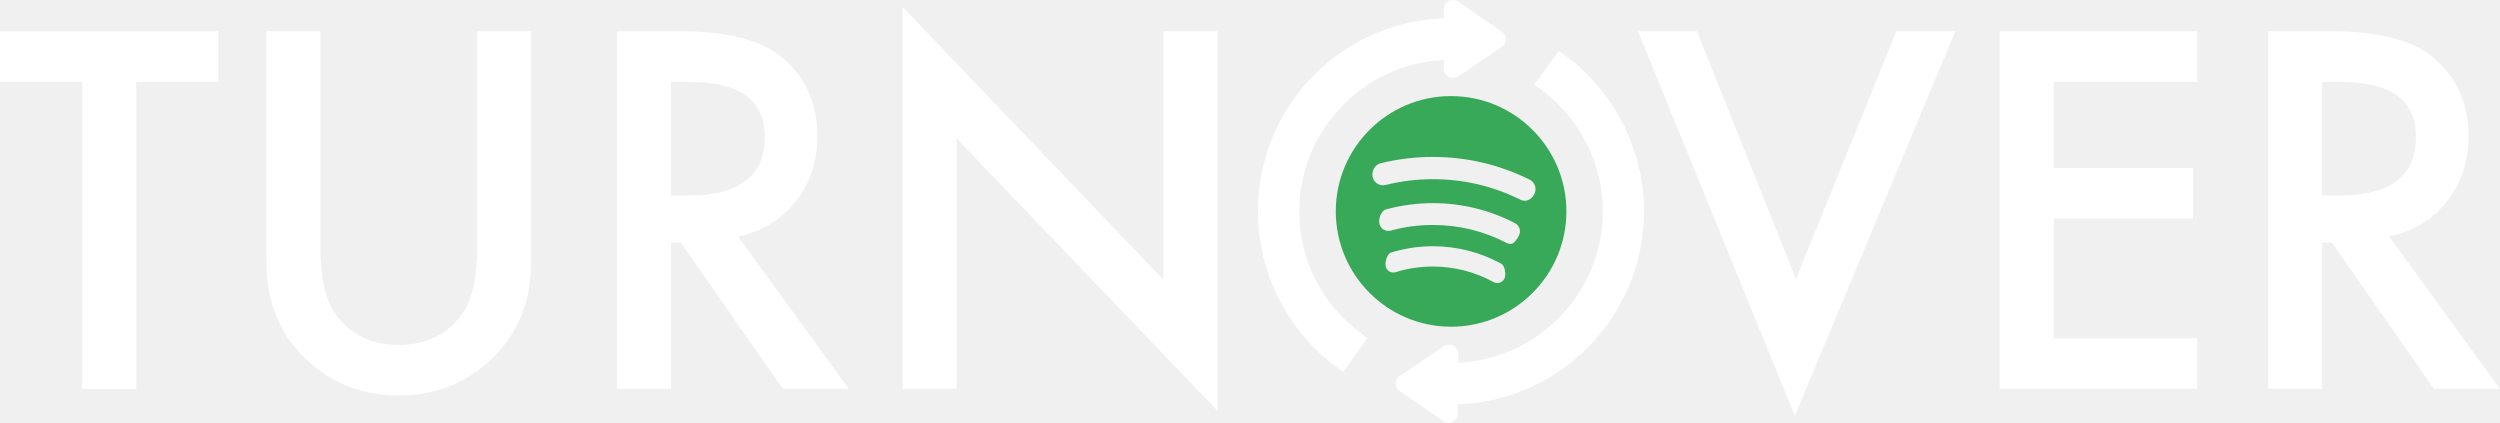
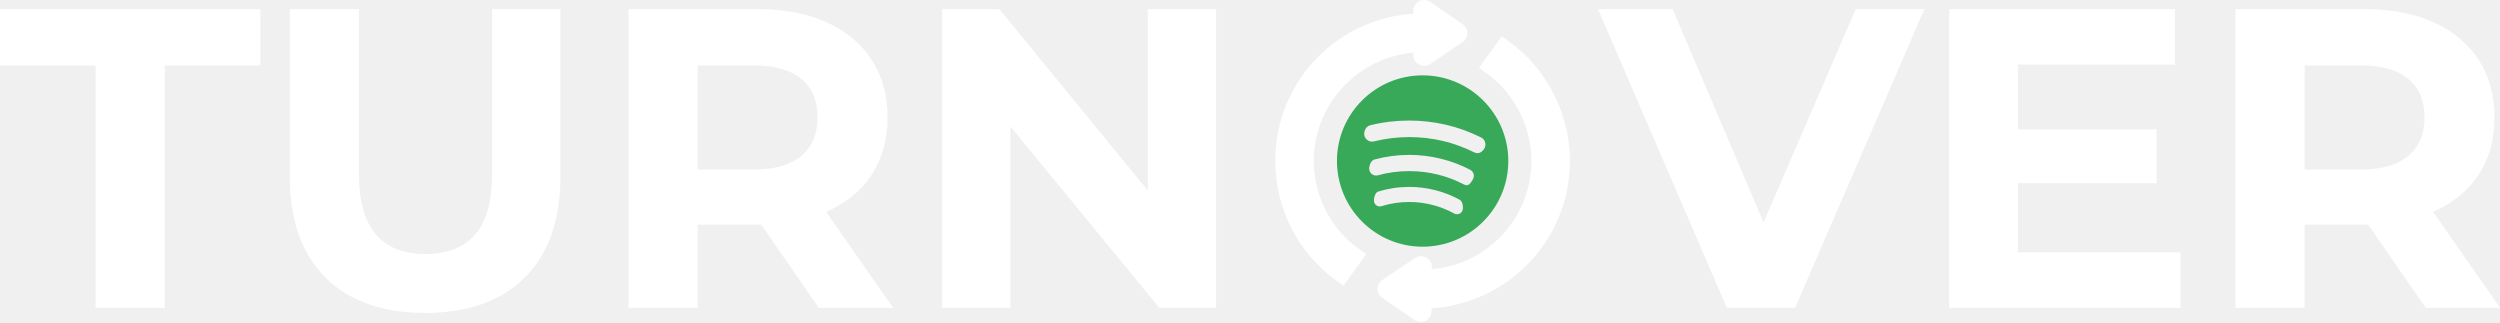
- <svg xmlns="http://www.w3.org/2000/svg" version="1.1" id="Calque_1" x="0px" y="0px" viewBox="0 0 3057 517" style="enable-background:new 0 0 3057 517;" xml:space="preserve">
+ <svg xmlns="http://www.w3.org/2000/svg" version="1.1" id="Calque_1" x="0px" y="0px" viewBox="0 0 4114.4 530" style="enable-background:new 0 0 4114.4 530;" xml:space="preserve">
  <style type="text/css">
- 	.st0{fill:#FFFFFF;}
- 	.st1{fill:#38A958;}
- 	.st2{fill:#FFFFFF;stroke:#FFFFFF;stroke-width:17;stroke-miterlimit:10;}
+ 	.st0{fill:#38A958;}
+ 	.st1{fill:#FFFFFF;stroke:#FFFFFF;stroke-width:30;stroke-miterlimit:10;}
+ 	.st2{fill:#FFFFFF;}
</style>
  <g>
-     <path class="st0" d="M166.6,100.3v375.4h-66V100.3H0v-62h266.9v62H166.6z" />
-     <path class="st0" d="M391.8,38.2v263.5c0,37.6,6.1,65.1,18.4,82.4c18.3,25.1,44.1,37.7,77.3,37.7c33.4,0,59.3-12.6,77.6-37.7   c12.3-16.8,18.4-44.3,18.4-82.4V38.2h66v281.6c0,46.1-14.4,84-43.1,113.9c-32.3,33.2-72,49.9-119,49.9s-86.6-16.6-118.7-49.9   c-28.7-29.8-43.1-67.8-43.1-113.9V38.2H391.8z" />
-     <path class="st0" d="M902.5,289.2L1038,475.6h-80.7l-124.9-179h-11.9v179h-66V38.2h77.3c57.8,0,99.5,10.9,125.2,32.6   c28.3,24.2,42.5,56.1,42.5,95.8c0,31-8.9,57.6-26.6,79.9C955.1,268.7,931.6,283,902.5,289.2z M820.4,239.1h21   c62.5,0,93.8-23.9,93.8-71.7c0-44.8-30.4-67.1-91.2-67.1h-23.5V239.1z" />
-     <path class="st0" d="M1103.7,475.6V8.5l319,333.7v-304h66v464l-319-332.9v306.2H1103.7z" />
-     <path class="st0" d="M2075.1,38.2l121,303.1l122.7-303.1h72.2l-196.3,470.3L2002.9,38.2H2075.1z" />
-     <path class="st0" d="M2686.7,100.3h-175.4v105.1h170.3v62h-170.3v146.2h175.4v62h-241.4V38.2h241.4V100.3z" />
-     <path class="st0" d="M2921.6,289.2L3057,475.6h-80.7l-124.9-179h-11.9v179h-66V38.2h77.3c57.8,0,99.5,10.9,125.2,32.6   c28.3,24.2,42.5,56.1,42.5,95.8c0,31-8.9,57.6-26.6,79.9S2950.7,283,2921.6,289.2z M2839.4,239.1h21c62.5,0,93.8-23.9,93.8-71.7   c0-44.8-30.4-67.1-91.2-67.1h-23.5V239.1z" />
    <g>
      <g>
-         <path class="st1" d="M1774.3,117.5c-77.8,0-140.9,63.2-140.9,140.9c0,77.9,63.2,141.1,140.9,141.1c77.9,0,141.1-63.2,141.1-141.1     C1915.3,180.7,1852.2,117.5,1774.3,117.5L1774.3,117.5z M1839.4,341.1c-1.7,3.2-5.1,5-8.4,5c-1.7,0-3.2-0.4-4.7-1.2     c-22.6-12.4-48.2-19-74.1-19c-15.5,0-30.9,2.3-45.5,6.9c-5.2,1.6-10.6-1.3-12.1-6.4c-1.5-5.1,1.3-15.9,6.4-17.6     c16.6-5.1,33.8-7.7,51.3-7.7c29.2,0,58.1,7.4,83.5,21.4C1840.4,325.2,1842,336.4,1839.4,341.1L1839.4,341.1z M1857.3,288.1     c-2,3.9-5.9,10.2-10,10.2c-1.8,0-3.5-0.4-5.2-1.3c-28-14.6-58.2-21.9-89.9-21.9c-17.5,0-34.8,2.2-51.5,6.9     c-6,1.6-12.2-1.9-13.9-7.9c-1.6-6.1,1.9-16.3,7.9-18c18.7-5.1,38-7.7,57.5-7.7c34.9,0,69.6,8.4,100.3,24.5     C1858.1,275.7,1860.3,282.5,1857.3,288.1L1857.3,288.1z M1864.8,245.5c-1.9,0-3.9-0.4-5.7-1.3c-33.4-16.7-69.3-25.1-107-25.1     c-19.5,0-39,2.4-57.9,7.1c-7,1.7-13.9-2.5-15.7-9.4c-1.7-7,2.5-15.3,9.4-17.1c21-5.2,42.5-7.8,64.2-7.8     c41.5,0,81.5,9.4,118.4,27.8c6.4,3.2,9,10.9,5.8,17.4C1874.2,241.5,1869.6,245.5,1864.8,245.5L1864.8,245.5z M1864.8,245.5" />
+         <path class="st0" d="M2341.2,124c-77.8,0-140.9,63.2-140.9,140.9c0,77.9,63.2,141.1,140.9,141.1c77.9,0,141.1-63.2,141.1-141.1     C2482.3,187.2,2419.1,124,2341.2,124L2341.2,124z M2406.4,347.6c-1.7,3.2-5.1,5-8.4,5c-1.7,0-3.2-0.4-4.7-1.2     c-22.6-12.4-48.2-19-74.1-19c-15.5,0-30.9,2.3-45.5,6.9c-5.2,1.6-10.6-1.3-12.1-6.4c-1.5-5.1,1.3-15.9,6.4-17.6     c16.6-5.1,33.8-7.7,51.3-7.7c29.2,0,58.1,7.4,83.5,21.4C2407.3,331.7,2409,342.9,2406.4,347.6L2406.4,347.6z M2424.3,294.6     c-2,3.9-5.9,10.2-10,10.2c-1.8,0-3.5-0.4-5.2-1.3c-28-14.6-58.2-21.9-89.9-21.9c-17.5,0-34.8,2.2-51.5,6.9     c-6,1.6-12.2-1.9-13.9-7.9c-1.6-6.1,1.9-16.3,7.9-18c18.7-5.1,38-7.7,57.5-7.7c34.9,0,69.6,8.4,100.3,24.5     C2425.1,282.2,2427.2,289,2424.3,294.6L2424.3,294.6z M2431.8,252c-1.9,0-3.9-0.4-5.7-1.3c-33.4-16.7-69.3-25.1-107-25.1     c-19.5,0-39,2.4-57.9,7.1c-7,1.7-13.9-2.5-15.7-9.4c-1.7-7,2.5-15.3,9.4-17.1c21-5.2,42.5-7.8,64.2-7.8     c41.5,0,81.5,9.4,118.4,27.8c6.4,3.2,9,10.9,5.8,17.4C2441.2,248,2436.6,252,2431.8,252L2431.8,252z M2431.8,252" />
      </g>
      <g>
-         <path class="st2" d="M1831.9,45.9c1.6,1,1.6,3.1,0,4.2l-53.7,36.5c-1.6,1-4.2,0-4.2-2.1V64.7c-106.8,0-193.8,87-193.8,193.8     c0,62,29.7,120.4,80.2,156.8l-19.8,27.6c-58.9-42.7-93.8-111.5-93.8-184.5c-0.5-125.6,101.6-227.7,227.2-227.7V11     c0-2.1,2.6-3.1,4.2-2.1L1831.9,45.9z" />
-         <path class="st2" d="M2001.8,258.5c0-72.4-34.9-141.7-93.8-184.5l-19.8,27.6c50,36.5,80.2,94.8,80.2,156.8     c0,106.8-87,193.8-193.8,193.8l0,0v-19.8c0-2.1-2.6-3.1-4.2-2.1l-54.2,36.5c-1.6,1-1.6,3.1,0,4.2l53.7,37c1.6,1,4.2,0,4.2-2.1     v-19.8l0,0C1899.7,486.2,2001.8,384.1,2001.8,258.5z" />
+         <path class="st1" d="M2398.9,52.4c1.6,1,1.6,3.1,0,4.2L2345.2,93c-1.6,1-4.2,0-4.2-2.1V71.2c-106.8,0-193.8,87-193.8,193.8     c0,62,29.7,120.4,80.2,156.8l-19.8,27.6c-58.9-42.7-93.8-111.5-93.8-184.5c-0.5-125.6,101.6-227.7,227.2-227.7V17.5     c0-2.1,2.6-3.1,4.2-2.1L2398.9,52.4z" />
+         <path class="st1" d="M2568.7,265c0-72.4-34.9-141.7-93.8-184.5l-19.8,27.6c50,36.5,80.2,94.8,80.2,156.8     c0,106.8-87,193.8-193.8,193.8l0,0V439c0-2.1-2.6-3.1-4.2-2.1l-54.2,36.5c-1.6,1-1.6,3.1,0,4.2l53.7,37c1.6,1,4.2,0,4.2-2.1     v-19.8l0,0C2466.6,492.7,2568.7,390.6,2568.7,265z" />
      </g>
+     </g>
+     <g>
+       <path class="st2" d="M157.3,107.7H0V15h428.4v92.7H271.1v398.9H157.3V107.7z" />
+       <path class="st2" d="M535.5,456.7c-39.1-38.9-58.6-94.3-58.6-166.4V15h113.8v271.1c0,88,36.5,132,109.6,132    c35.6,0,62.7-10.6,81.5-32c18.7-21.3,28.1-54.7,28.1-100.1V15h112.4v275.3c0,72.1-19.6,127.6-58.6,166.4    c-39.1,38.9-93.8,58.3-164,58.3S574.5,495.6,535.5,456.7z" />
+       <path class="st2" d="M1347.6,506.6l-94.8-136.9h-5.6h-99v136.9h-113.8V15h212.8c43.5,0,81.3,7.3,113.4,21.8    c32.1,14.5,56.8,35.1,74.1,61.8c17.3,26.7,26,58.3,26,94.8s-8.8,68-26.3,94.5c-17.6,26.5-42.5,46.7-74.8,60.7l110.3,158H1347.6z     M1318.8,129.8c-17.8-14.7-43.8-22.1-77.9-22.1h-92.7V279h92.7c34.2,0,60.2-7.5,77.9-22.5c17.8-15,26.7-36,26.7-63.2    C1345.5,165.8,1336.6,144.6,1318.8,129.8z" />
+       <path class="st2" d="M2001.4,15v491.6H1908l-245.1-298.5v298.5h-112.4V15h94.1L1889,313.5V15H2001.4z" />
+       <path class="st2" d="M3167.1,15l-212.8,491.6H2842L2629.9,15h122.9l149.6,351.1L3054.1,15H3167.1z" />
+       <path class="st2" d="M3588.5,415.3v91.3h-380.6V15h371.5v91.3h-258.4V213h228.2v88.5h-228.2v113.8H3588.5z" />
+       <path class="st2" d="M3992.2,506.6l-94.8-136.9h-5.6h-99v136.9H3679V15h212.8c43.5,0,81.3,7.3,113.4,21.8    c32.1,14.5,56.8,35.1,74.1,61.8c17.3,26.7,26,58.3,26,94.8s-8.8,68-26.3,94.5c-17.6,26.5-42.5,46.7-74.8,60.7l110.3,158H3992.2z     M3963.5,129.8c-17.8-14.7-43.8-22.1-77.9-22.1h-92.7V279h92.7c34.2,0,60.2-7.5,77.9-22.5c17.8-15,26.7-36,26.7-63.2    C3990.1,165.8,3981.2,144.6,3963.5,129.8z" />
    </g>
  </g>
</svg>
